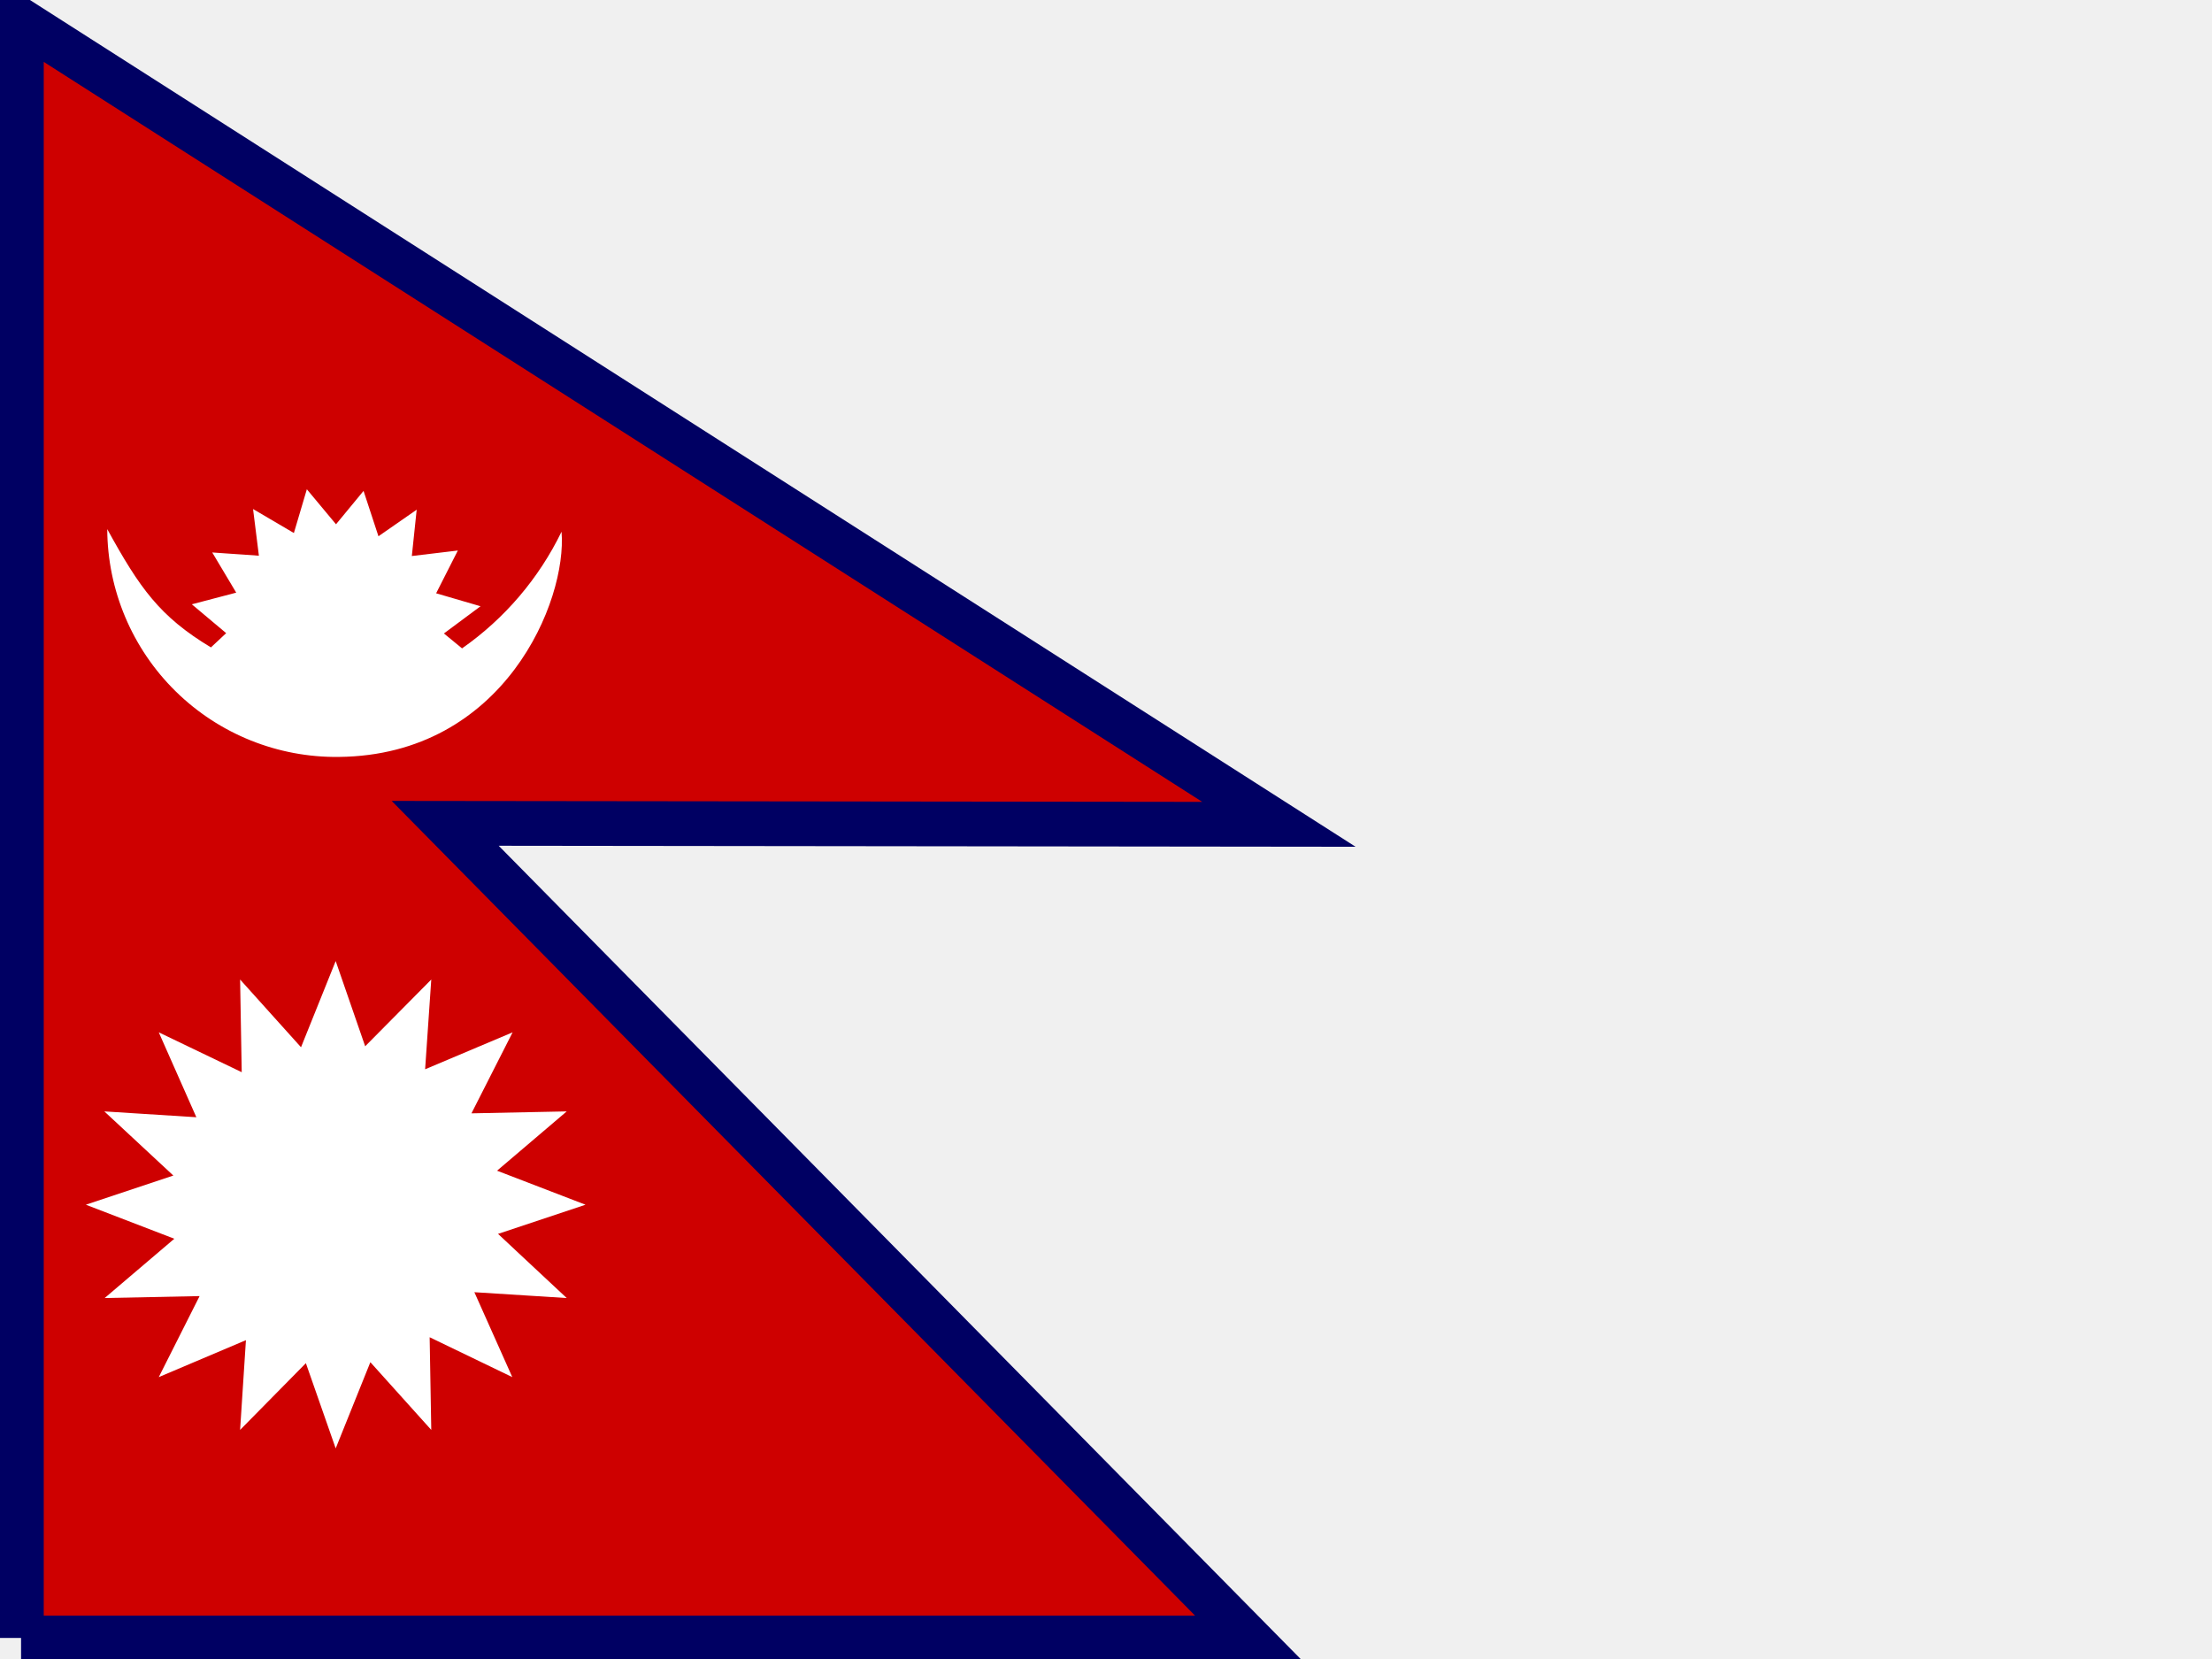
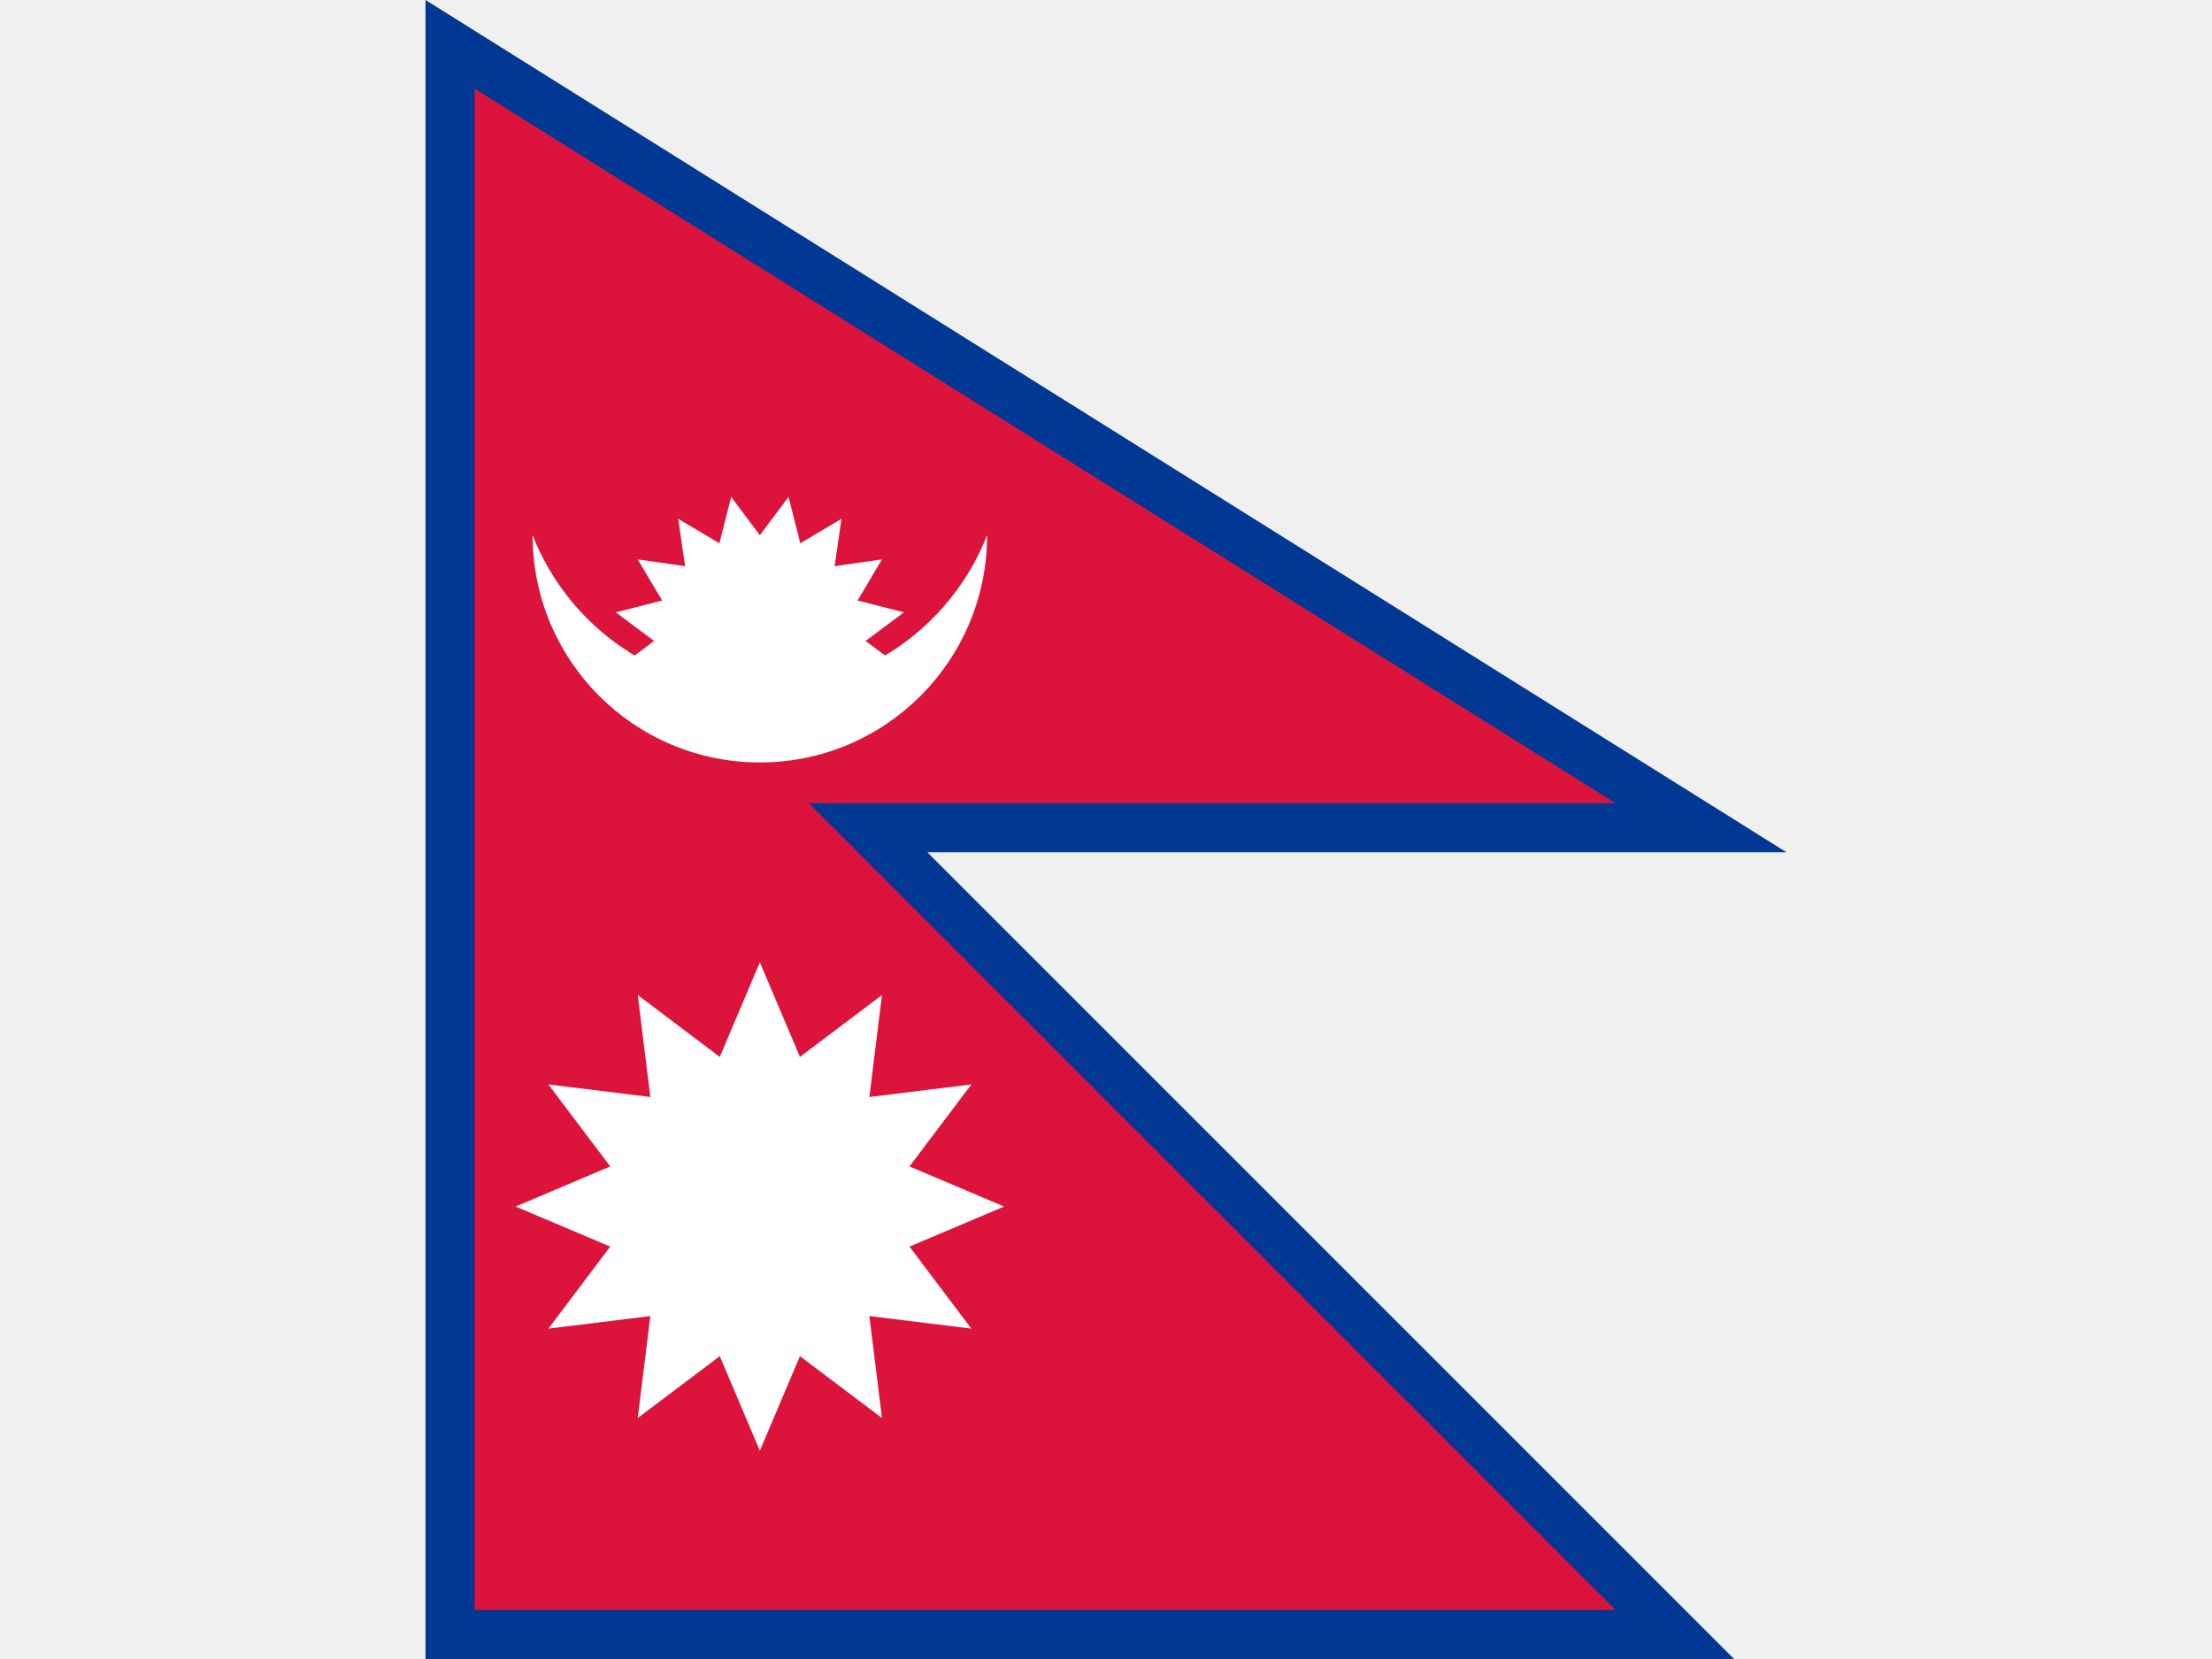
- <svg xmlns="http://www.w3.org/2000/svg" viewBox="0 0 640 480">
-   <defs>
-     <clipPath id="a">
-       <path fill-opacity=".7" d="M0-16h512v512H0z" />
-     </clipPath>
-   </defs>
-   <g clip-path="url(#a)" transform="translate(0 15)scale(.9375)">
-     <g fill-rule="evenodd">
-       <path fill="#ce0000" stroke="#000063" stroke-width="13.8" d="M6.5 489.5h378.8L137.4 238.1l257.3.3L6.6-9.5v499z" />
-       <path fill="#fff" d="m180.7 355.8-27 9 21.2 19.8-28.5-1.8 11.7 26.2-25.5-12.3.5 28.6-18.8-20.9-10.7 26.6-9.2-26.3-20.3 20.6 1.8-27.7L49 409l12.6-25-29.3.6 21.5-18.3-27.3-10.5 27-9L32.2 327l28.4 1.8L49 302.6l25.6 12.3-.5-28.6 18.8 20.9 10.7-26.6 9.1 26.3 20.4-20.6-1.9 27.7 27-11.4-12.7 25 29.4-.6-21.5 18.3zm-32.4-184.7-11.3 8.4 5.6 4.6a94 94 0 0 0 30.7-36c1.8 21.3-17.7 69-68.7 69.5a70.6 70.6 0 0 1-71.5-70.3c10 18.2 16.2 27 32 36.5l4.7-4.4-10.6-8.9 13.7-3.6-7.4-12.4 14.4 1-1.8-14.4 12.6 7.4 4-13.5 9 10.8 8.5-10.3 4.6 14 11.8-8.2-1.5 14.3 14.2-1.7-6.7 13.2z" />
+ <svg xmlns="http://www.w3.org/2000/svg" xmlns:xlink="http://www.w3.org/1999/xlink" width="640" height="480" viewBox="0 0 640 480">
+   <svg version="1.1" x="123" y="0" width="394" height="480" preserveAspectRatio="xMidYMid meet" viewBox="-17.582 -4.664 71.571 87.246">
+     <use xlink:href="#a" stroke="#003893" stroke-width="5.165" />
+     <path id="a" d="M -15,37.574 h 60 L -15,0 v 80 h 60 L -15,20 z" fill="#DC143C" />
+     <g fill="#fff">
+       <path d="M -11.95,23.483 A 12.84,12.84 0 0,0 11.95,23.483 A 11.95 11.95 0 0,1 -11.95,23.483" />
+       <g transform="translate(0 29.045) scale(5.56106)">
+         <circle r="1" />
+         <g id="d">
+           <g id="c">
+             <path id="b" d="M 0.195,-0.981 L 0,-1.389 L -0.195,-0.981" transform="rotate(11.25)" />
+             <use xlink:href="#b" transform="rotate(22.5)" />
+             <use xlink:href="#b" transform="rotate(45)" />
+           </g>
+           <use xlink:href="#c" transform="rotate(67.5)" />
+         </g>
+         <use xlink:href="#d" transform="scale(-1 1)" />
+       </g>
+       <g transform="matrix(8.1434 0 0 8.1434 0 58.787)">
+         <circle r="1" />
+         <g id="g">
+           <g id="f">
+             <path id="e" d="M 0.259,0.966 L 0,1.577 L -0.259,0.966" />
+             <use xlink:href="#e" transform="rotate(180)" />
+           </g>
+           <use xlink:href="#f" transform="rotate(90)" />
+         </g>
+         <use xlink:href="#g" transform="rotate(30)" />
+         <use xlink:href="#g" transform="rotate(60)" />
+       </g>
    </g>
-   </g>
+   </svg>
</svg>
